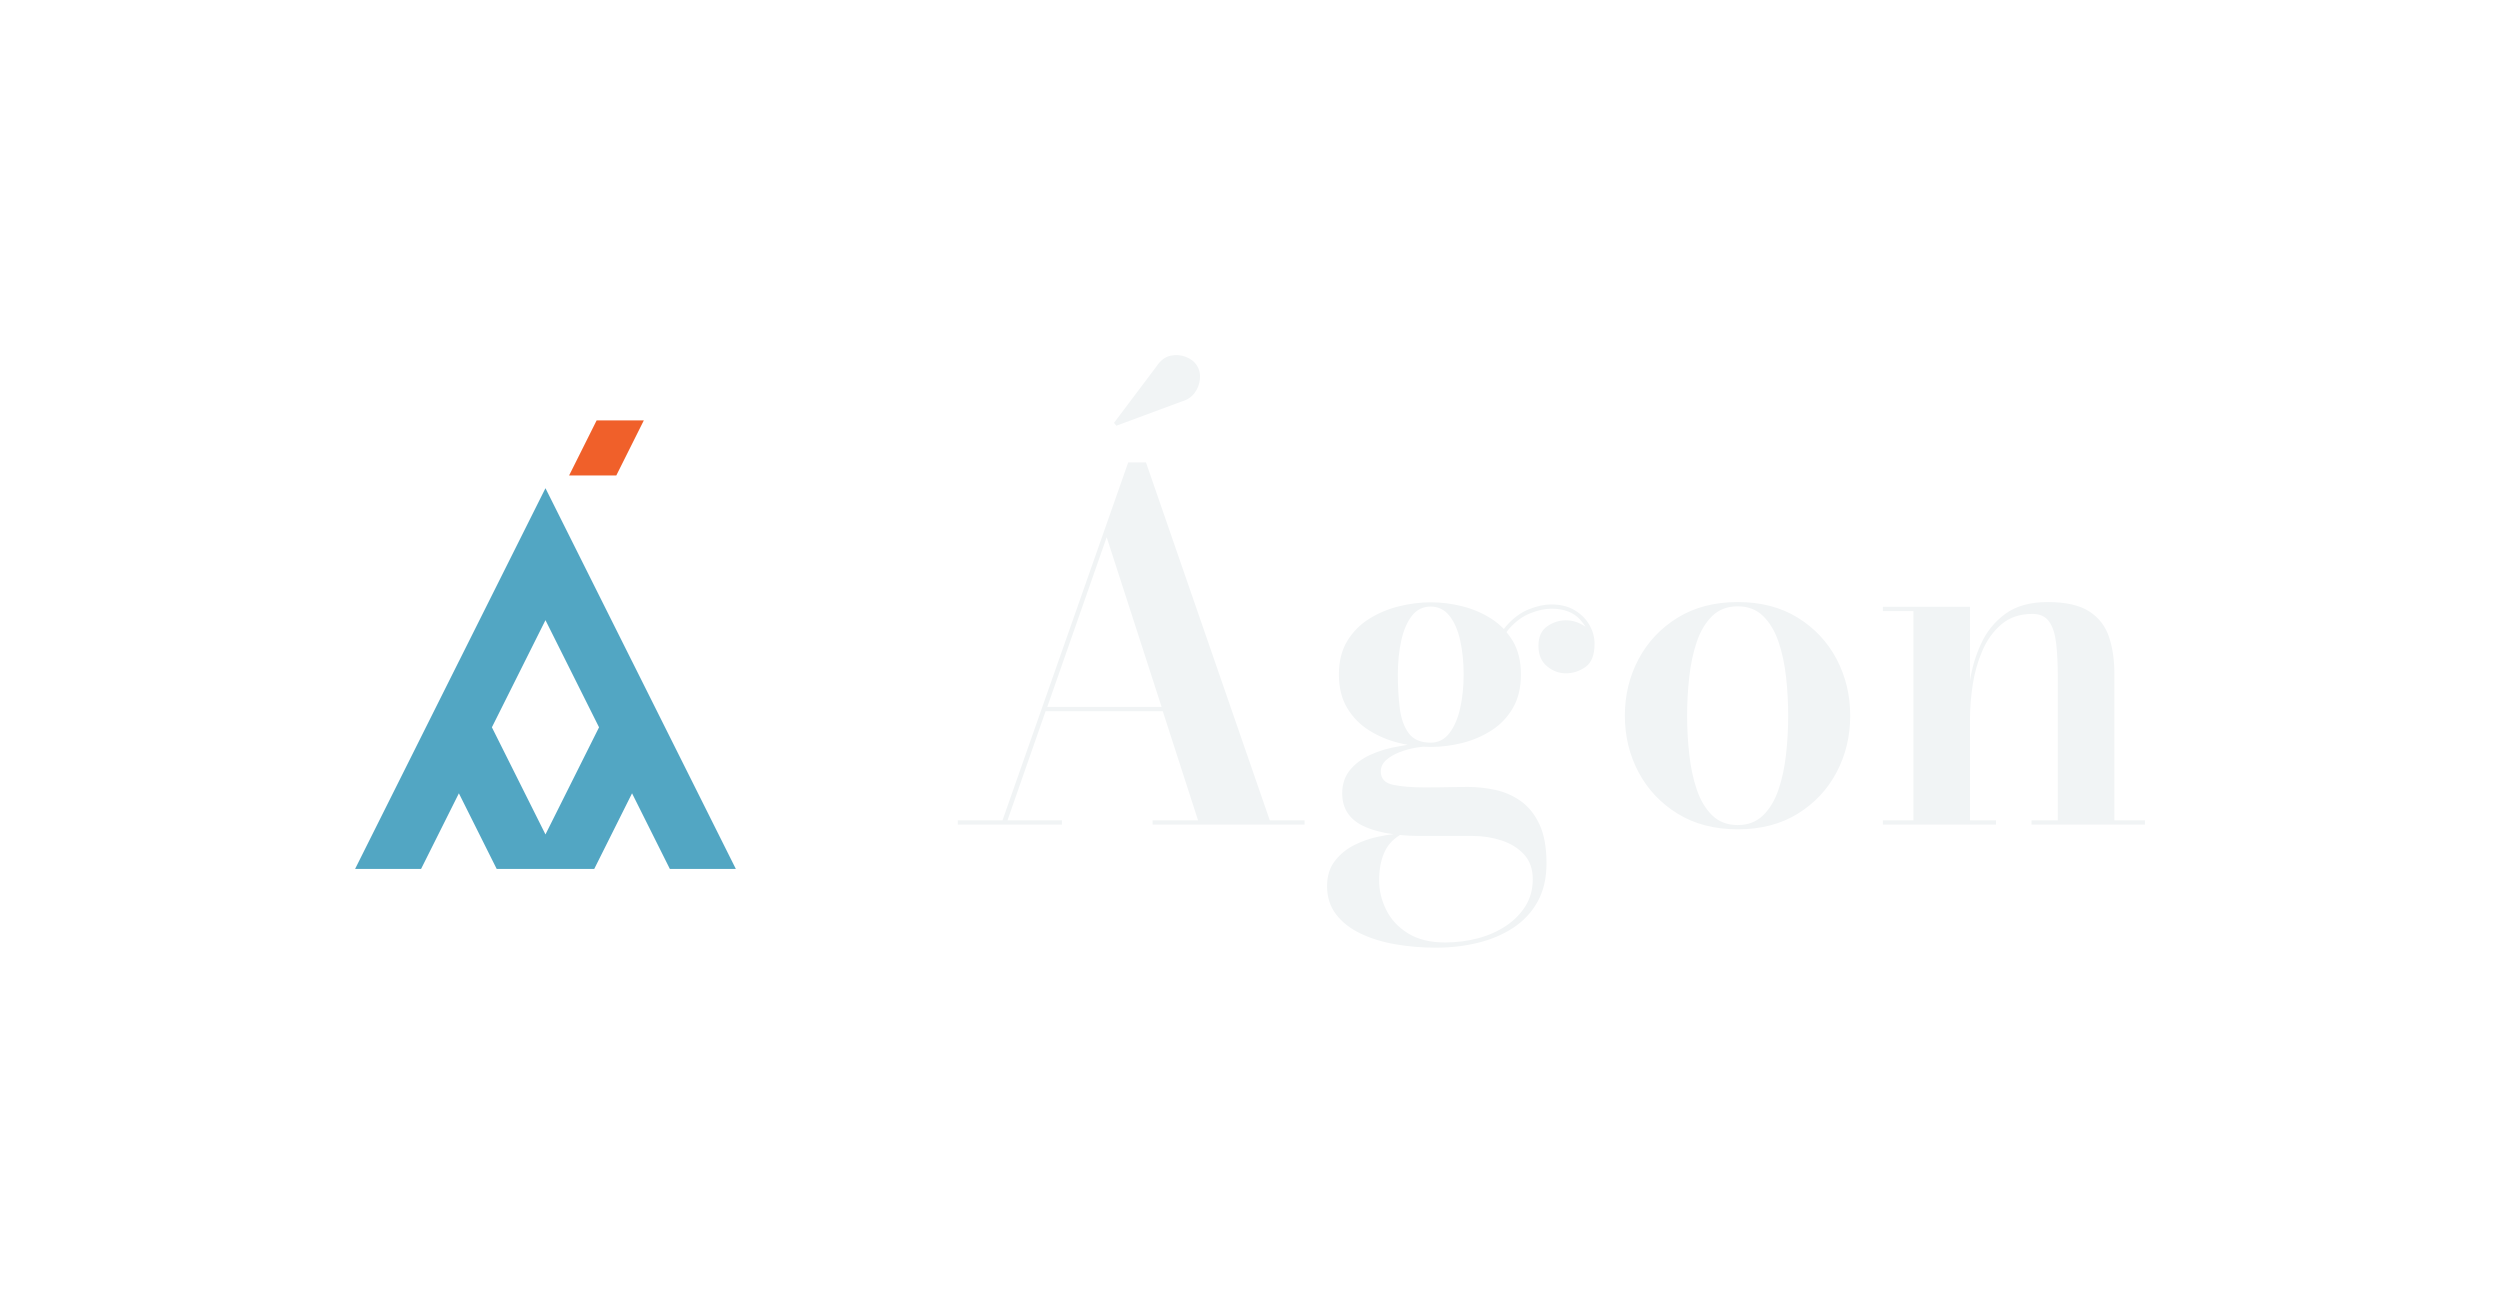
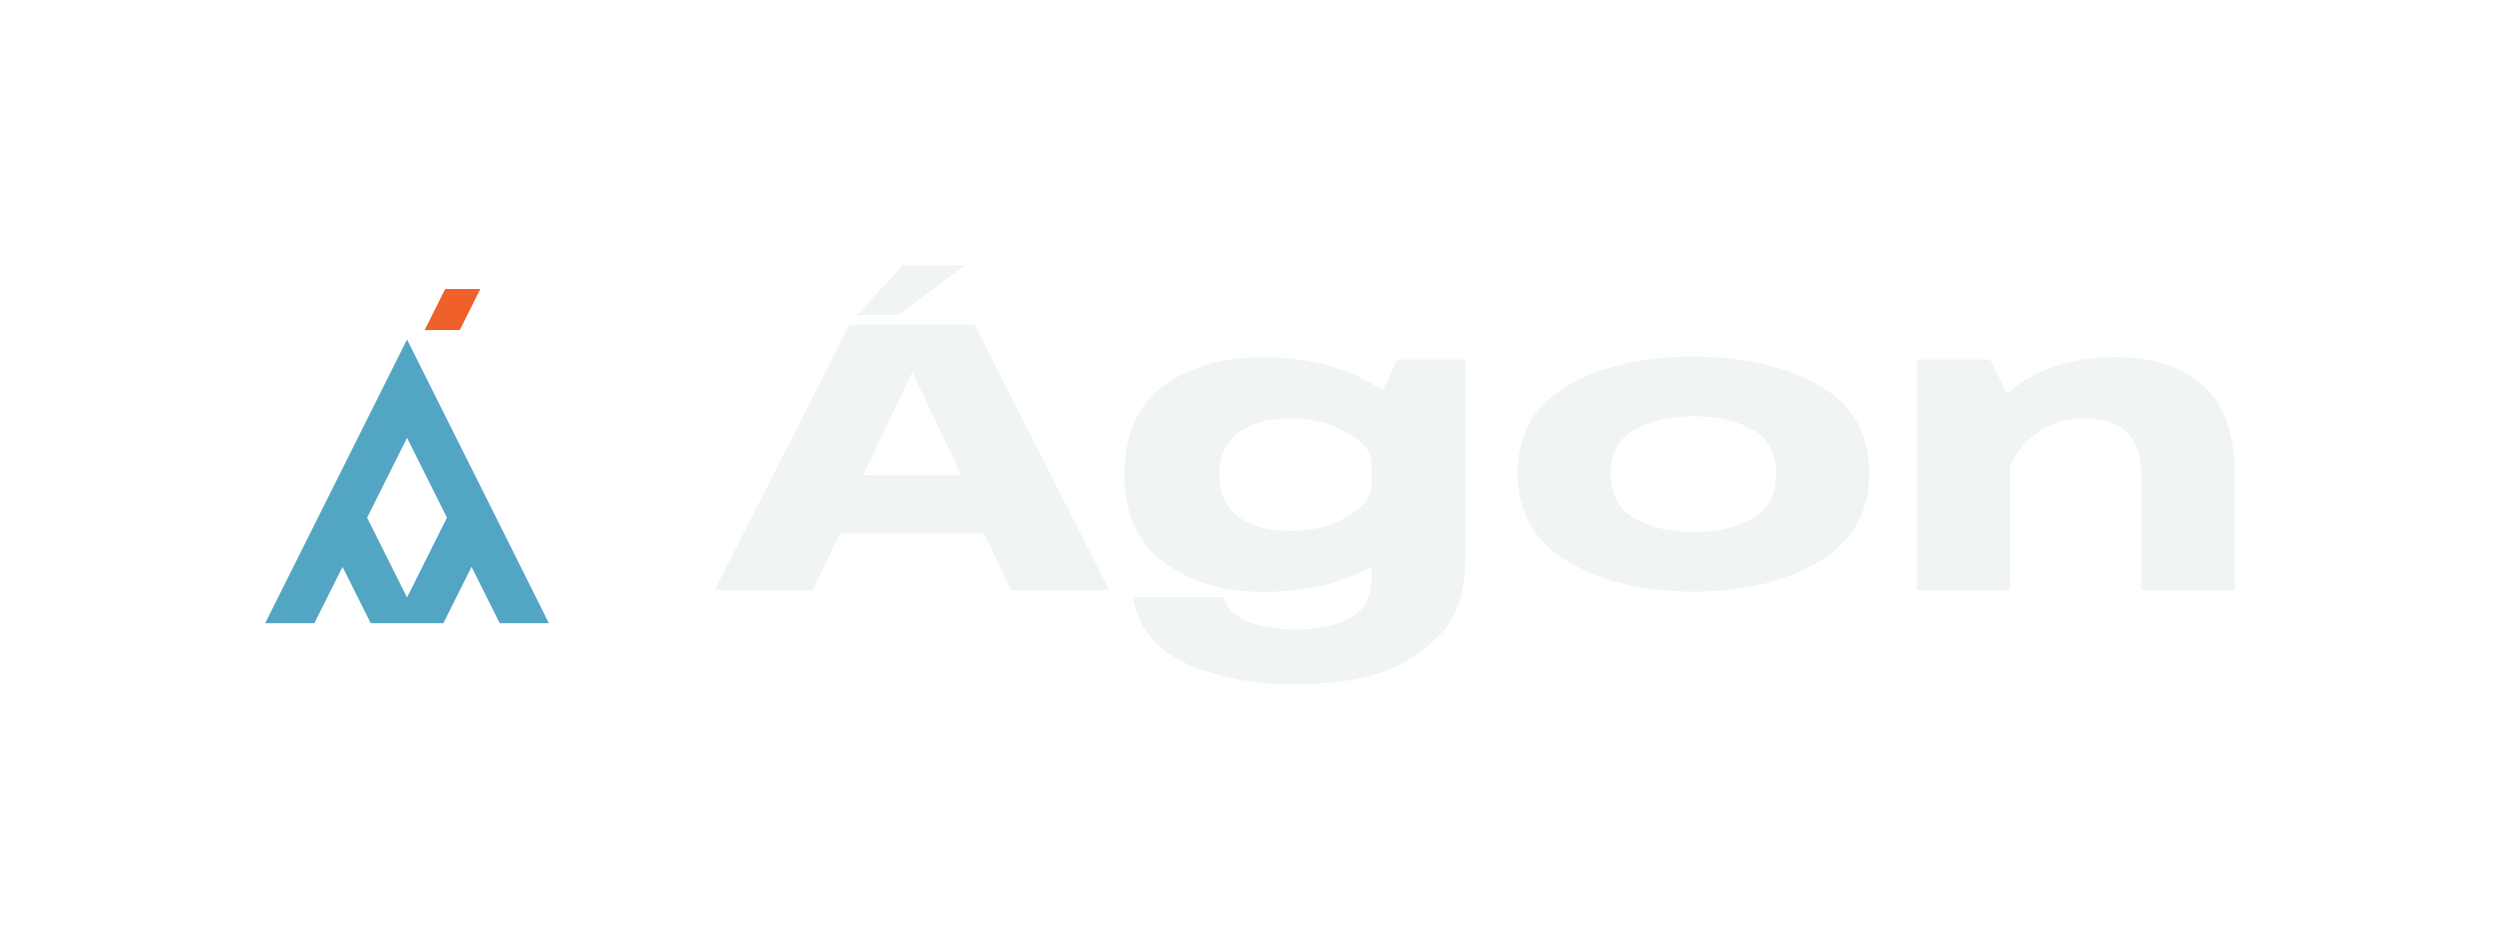
- <svg xmlns="http://www.w3.org/2000/svg" viewBox="-266.937 -132.225 704.07 366.892" data-kind="full-color-dark" data-ink="-166.937 -32.225 337.133 134.667" data-anchors="208" data-mode="dark">
-   <path id="part-primary" data-color="primary" data-parts="final semi-esquerda semi-direita" fill="#52a6c3" d="M-148.355 112.5L-166.937 112.5L-137.702 54.016L-137.698 54.023L-113.319 5.263L-88.938 54.023L-88.935 54.016L-59.7 112.5L-78.282 112.5L-88.935 91.194L-99.588 112.5L-127.05 112.5L-137.702 91.194ZM-128.407 72.602L-113.319 102.772L-98.23 72.602L-113.319 42.427L-128.407 72.602Z" />
-   <path id="campeao" data-color="accent" data-parts="campeao" fill="#f0602a" d="M-106.666 1.688L-98.907 -13.83L-85.616 -13.83L-93.375 1.688Z" />
-   <path id="wordmark" data-color="text" data-parts="wordmark" fill="#f1f4f5" d="M137.467 134.667Q131.467 134.667 125.967 133.7Q120.467 132.733 116.133 130.633Q111.8 128.533 109.3 125.233Q106.8 121.933 106.8 117.333Q106.8 113.067 109.033 110.2Q111.267 107.333 114.6 105.7Q117.933 104.067 121.267 103.4Q123.667 102.867 125.533 102.733Q120.533 102.067 117 100.4Q111.067 97.533 111.067 91.2Q111.067 87.333 113.233 84.667Q115.4 82 119.033 80.333Q122.667 78.667 127.2 77.933Q128.333 77.733 129.533 77.533Q128.267 77.333 127 77Q122.467 75.867 118.633 73.467Q114.8 71.067 112.467 67.167Q110.133 63.267 110.133 57.733Q110.133 52.2 112.467 48.333Q114.8 44.467 118.633 42.067Q122.467 39.667 127.033 38.533Q131.6 37.4 136 37.4Q140.467 37.4 144.933 38.533Q149.4 39.667 153.133 42.067Q155.067 43.333 156.6 44.933Q156.933 44.467 157.267 44.067Q160.2 40.733 163.633 39.367Q167.067 38 169.933 38Q173.8 38 176.533 39.633Q179.267 41.267 180.7 43.8Q182.133 46.333 182.133 49.067Q182.133 53.8 179.6 55.6Q177.067 57.4 174.067 57.4Q171.133 57.4 168.733 55.4Q166.333 53.4 166.333 49.667Q166.333 45.867 168.8 44.167Q171.267 42.467 174.067 42.467Q176.867 42.467 179.467 44.2Q179.533 44.2 179.6 44.267Q178.933 43.267 178.067 42.267Q175.267 39.2 170 39.2Q167.267 39.2 164 40.5Q160.733 41.8 158 44.933Q157.667 45.333 157.333 45.8Q158.333 47 159.133 48.333Q161.4 52.2 161.4 57.733Q161.4 63.267 159.133 67.167Q156.867 71.067 153.133 73.467Q149.4 75.867 144.933 77Q140.467 78.133 136 78.133Q134.867 78.133 133.8 78.067Q132.867 78.2 131.867 78.333Q129.467 78.733 127.167 79.633Q124.867 80.533 123.4 81.867Q121.933 83.2 121.933 85.067Q121.933 88.067 125.4 88.8Q128.867 89.533 134.333 89.533Q136.667 89.533 138.733 89.5Q140.8 89.467 142.733 89.433Q144.667 89.4 146.533 89.4Q150.267 89.4 154.167 90.233Q158.067 91.067 161.333 93.367Q164.6 95.667 166.6 99.9Q168.6 104.133 168.6 110.933Q168.6 117.2 166.1 121.7Q163.6 126.2 159.233 129.067Q154.867 131.933 149.267 133.3Q143.667 134.667 137.467 134.667ZM222.467 101.333Q212.667 101.333 205.533 96.933Q198.4 92.533 194.533 85.267Q190.667 78 190.667 69.333Q190.667 60.667 194.533 53.4Q198.4 46.133 205.533 41.733Q212.667 37.333 222.467 37.333Q232.267 37.333 239.367 41.733Q246.467 46.133 250.3 53.4Q254.133 60.667 254.133 69.333Q254.133 78 250.3 85.267Q246.467 92.533 239.367 96.933Q232.267 101.333 222.467 101.333ZM55.8 -2L90.667 98.8L100.467 98.8L100.467 100L57.667 100L57.667 98.8L70.467 98.8L60.533 68.067L27.533 68.067L16.8 98.8L32.133 98.8L32.133 100L2.8 100L2.8 98.8L15.4 98.8L50.8 -2ZM287.867 38.667L287.867 59.533Q288.667 54.133 290.933 49.2Q293.267 44 297.8 40.667Q302.333 37.333 309.733 37.333Q317.333 37.333 321.4 39.933Q325.467 42.533 327 47.1Q328.533 51.667 328.533 57.467L328.533 98.8L337.133 98.8L337.133 100L305.2 100L305.2 98.8L312.6 98.8L312.6 58.533Q312.6 52.933 312.133 48.933Q311.667 44.933 310.133 42.8Q308.6 40.667 305.467 40.667Q300.2 40.667 296.767 43.567Q293.333 46.467 291.367 51Q289.4 55.533 288.633 60.633Q287.867 65.733 287.867 70.2L287.867 98.8L295.2 98.8L295.2 100L263.333 100L263.333 98.8L271.933 98.8L271.933 39.867L263.333 39.867L263.333 38.667ZM222.467 100.133Q226.8 100.133 229.6 97.4Q232.4 94.667 233.933 90.167Q235.467 85.667 236.067 80.2Q236.667 74.733 236.667 69.333Q236.667 63.867 236.067 58.433Q235.467 53 233.933 48.5Q232.4 44 229.6 41.267Q226.8 38.533 222.467 38.533Q218.067 38.533 215.267 41.267Q212.467 44 210.933 48.5Q209.4 53 208.8 58.433Q208.2 63.867 208.2 69.333Q208.2 74.733 208.8 80.2Q209.4 85.667 210.933 90.167Q212.467 94.667 215.267 97.4Q218.067 100.133 222.467 100.133ZM127.333 102.933Q124.133 104.933 122.867 108Q121.467 111.2 121.467 115.733Q121.467 120 123.467 124.033Q125.467 128.067 129.6 130.633Q133.733 133.2 140.067 133.2Q144.867 133.2 149.267 132.033Q153.667 130.867 157.133 128.567Q160.6 126.267 162.667 122.967Q164.733 119.667 164.733 115.4Q164.733 111.067 162.267 108.4Q159.8 105.733 155.933 104.467Q152.067 103.2 147.733 103.2L132.667 103.2Q129.867 103.2 127.333 102.933ZM60.2 66.867L44.733 19.067L28 66.867ZM136 76.933Q139.2 76.933 141.267 74.233Q143.333 71.533 144.3 67.167Q145.267 62.8 145.267 57.733Q145.267 52.533 144.3 48.167Q143.333 43.8 141.267 41.2Q139.2 38.6 135.967 38.6Q132.733 38.6 130.7 41.2Q128.667 43.8 127.7 48.167Q126.733 52.533 126.733 57.733Q126.733 62.8 127.267 67.167Q127.8 71.533 129.767 74.233Q131.733 76.933 136 76.933ZM47.467 -12.333L46.8 -13.133L58.733 -29Q60.4 -31.533 62.667 -32.033Q64.933 -32.533 67 -31.733Q69.067 -30.933 70.067 -29.4Q71.2 -27.667 71 -25.5Q70.8 -23.333 69.5 -21.567Q68.2 -19.8 65.8 -19.133Z" />
+ <svg xmlns="http://www.w3.org/2000/svg" viewBox="-262.602 -122.519 942.75 358.075" data-kind="full-color-dark" data-ink="-162.602 -22.519 580.148 135.556" data-anchors="106" data-mode="dark">
+   <path id="part-primary" data-color="primary" data-parts="final semi-esquerda semi-direita" fill="#52a6c3" d="M-144.063 112.5L-162.602 112.5L-133.434 54.15L-133.43 54.157L-109.107 5.509L-84.782 54.157L-84.779 54.15L-55.611 112.5L-74.15 112.5L-84.779 91.243L-95.407 112.5L-122.806 112.5L-133.434 91.243ZM-124.16 72.694L-109.107 102.794L-94.053 72.694L-109.107 42.588L-124.16 72.694Z" />
+   <path id="campeao" data-color="accent" data-parts="campeao" fill="#f0602a" d="M-102.469 1.943L-94.728 -13.54L-81.467 -13.54L-89.208 1.943Z" />
+   <path id="wordmark" data-color="text" data-parts="wordmark" fill="#f1f4f5" d="M224.593 135.556Q203.185 135.556 185.444 128Q167.704 120.444 164.519 102.667L198.889 102.667Q199.778 106.519 203.407 109.296Q207.037 112.074 213 113.444Q218.963 114.815 226.222 114.815Q238.667 114.815 246.63 110.519Q254.593 106.222 254.593 95.556L254.593 91.037L253.259 91.778Q237.185 100.667 214.148 100.667Q191.333 100.667 176.37 89.63Q161.407 78.593 161.407 56.222Q161.407 33.926 176.074 23.074Q190.741 12.222 213.556 12.222Q236.593 12.222 252.889 21.185Q256.222 23.037 258.815 24.667L264.37 13.037L289.852 13.037L289.852 90.074Q289.852 107.259 280 117.259Q270.148 127.259 257.259 131.407Q244.37 135.556 224.593 135.556ZM376 100.593Q347.926 100.593 328.815 89.333Q309.704 78.074 309.704 55.852Q309.704 33.556 328.815 22.741Q347.926 11.926 376 11.926Q404.148 11.926 423.222 22.741Q442.296 33.556 442.296 55.852Q442.296 78.074 423.222 89.333Q404.148 100.593 376 100.593ZM6.889 100L57.778 -0.148L104.889 -0.148L155.704 100L118.593 100L108.519 78.593L54.148 78.593L43.926 100ZM460.222 100L460.222 13.037L487.852 13.037L494.222 25.926Q509.852 12.148 534.889 12.148Q556.296 12.148 568.222 22.889Q580.148 33.63 580.148 56.296L580.148 100L544.963 100L544.963 58.593Q544.963 45.778 539.407 40.519Q533.852 35.259 523.037 35.259Q511.259 35.259 502.444 43.333Q497.556 47.778 495.333 53.407L495.333 100ZM376 78.148Q389.185 78.148 398.185 72.963Q407.185 67.778 407.185 56.148Q407.185 44.444 398.185 39.444Q389.185 34.444 376 34.444Q362.889 34.444 353.852 39.444Q344.815 44.444 344.815 56.148Q344.815 67.778 353.852 72.963Q362.889 78.148 376 78.148ZM254.593 51.481L254.444 51.63Q254.444 45.778 245.259 40.519Q236.074 35.259 224.444 35.259Q211.704 35.259 204.444 40.556Q197.185 45.852 197.185 56.444Q197.185 67.111 204.444 72.407Q211.704 77.704 224.444 77.704Q236.074 77.704 245.259 72.333Q254.444 66.963 254.444 61.185L254.593 61.259ZM62.889 56.667L99.926 56.667L81.481 18L81.333 18ZM60.593 -3.704L77.852 -22.519L101.407 -22.519L76.074 -3.704Z" />
</svg>
